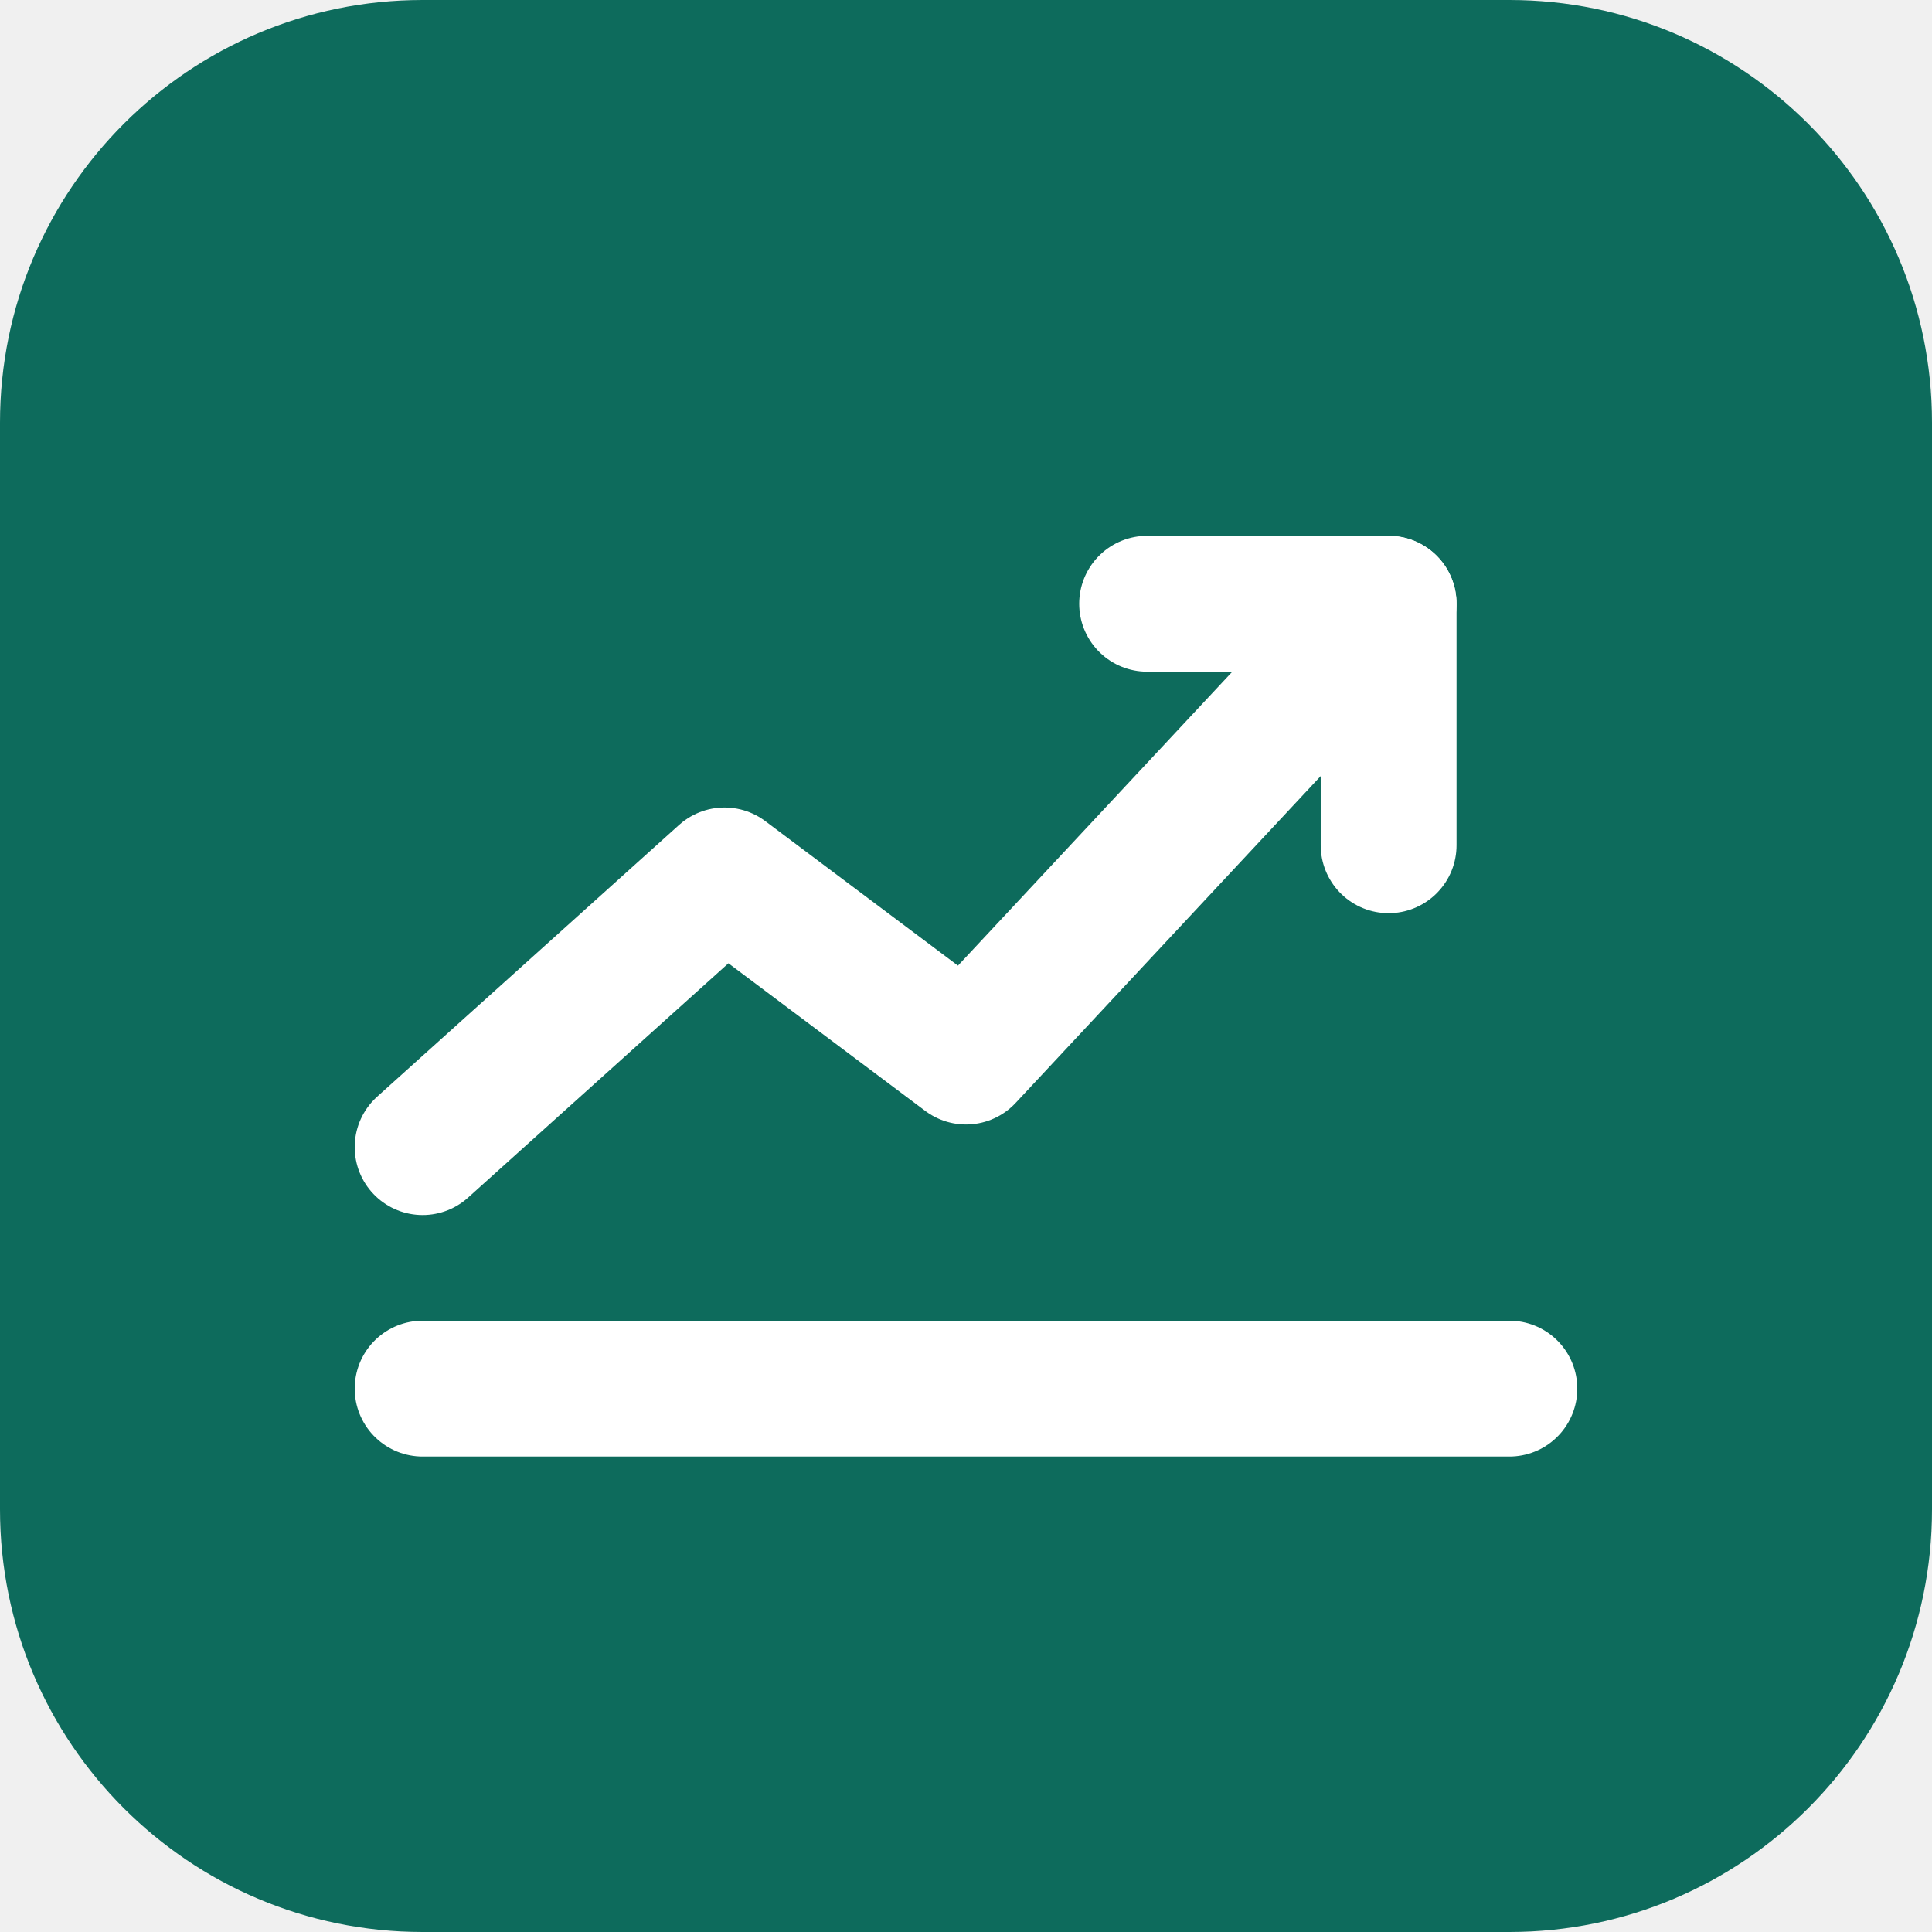
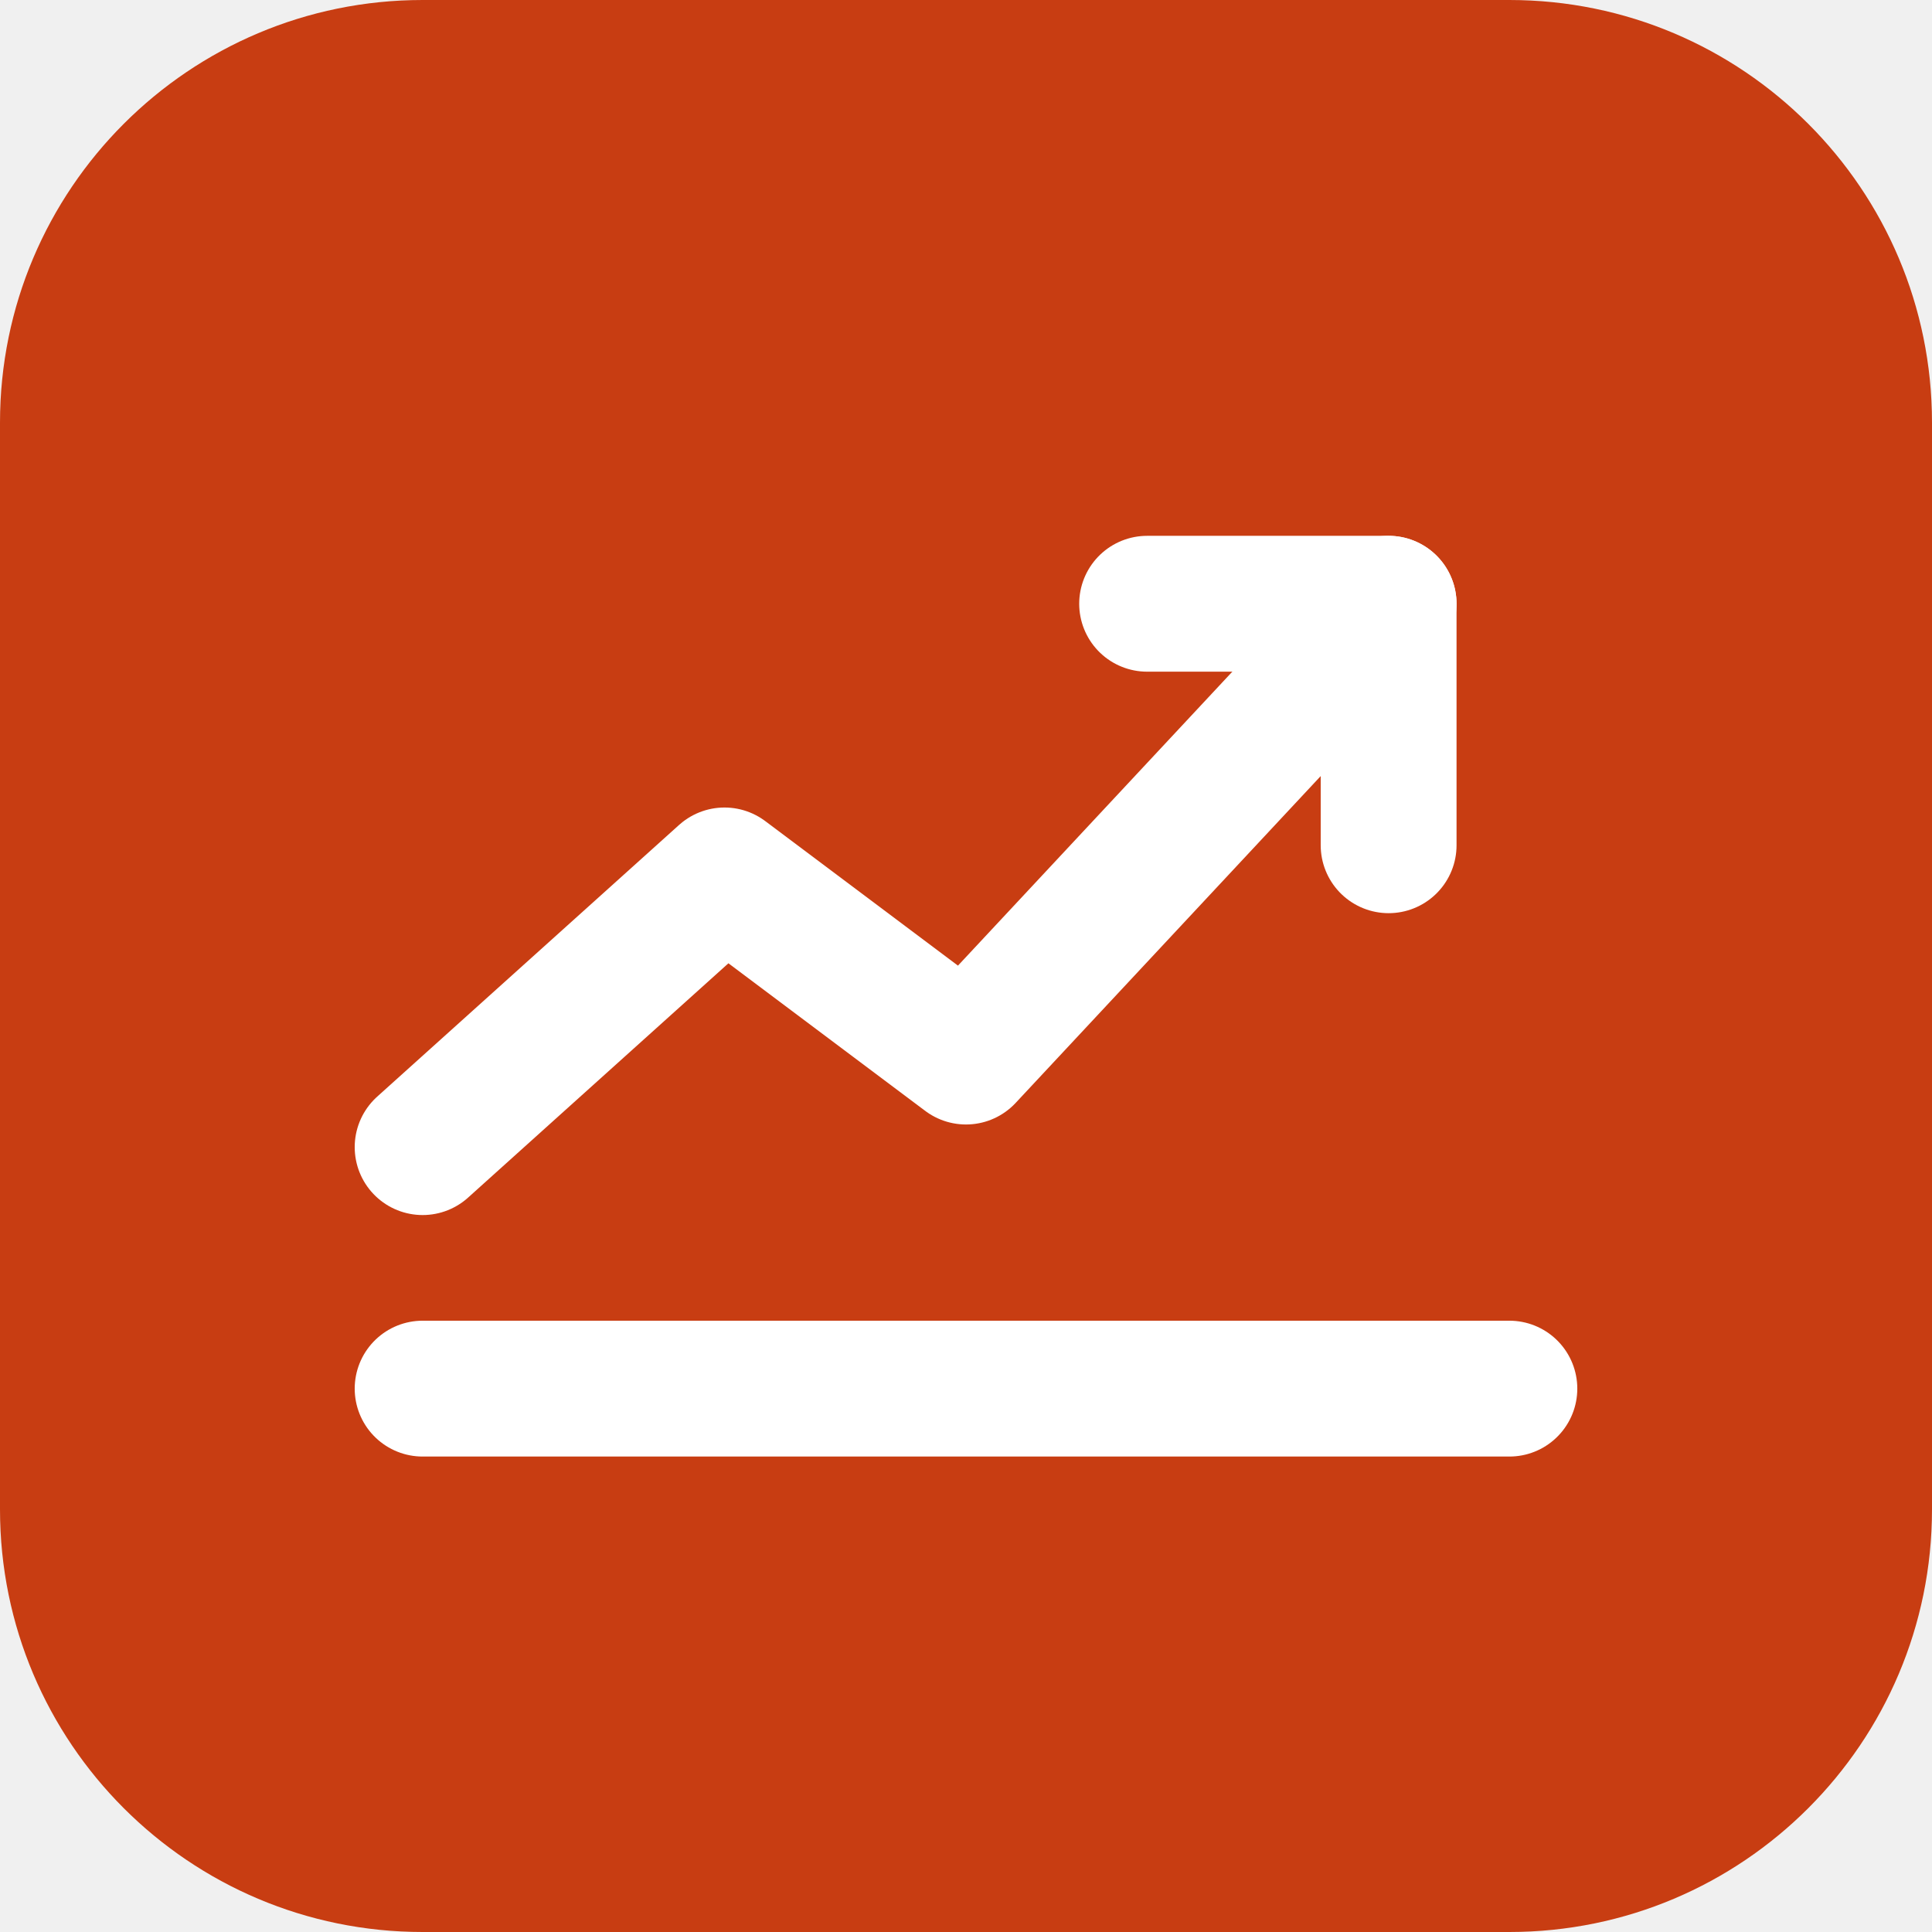
<svg xmlns="http://www.w3.org/2000/svg" viewBox="0 0 64 64">
-   <rect width="64" height="64" rx="14" fill="#0d6b5c" />
+   <rect width="64" height="64" rx="14" fill="#c83d12" />
  <g fill="none" stroke="#fff" stroke-width="4.5" stroke-linecap="round" stroke-linejoin="round">
    <path d="M14 46h36" />
    <path d="M14 38l10-9 8 6 14-15" />
    <path d="M38 20h8v8" />
  </g>
</svg>
